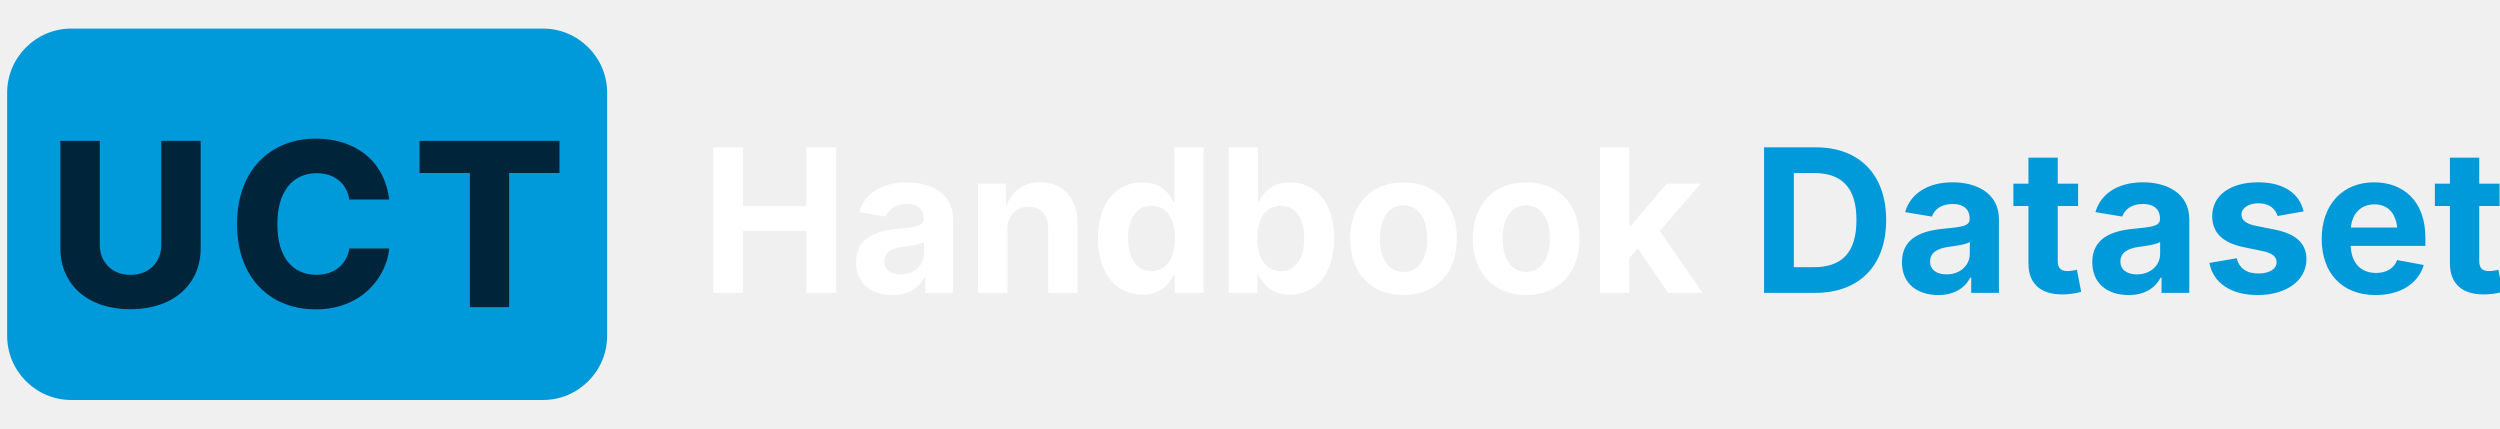
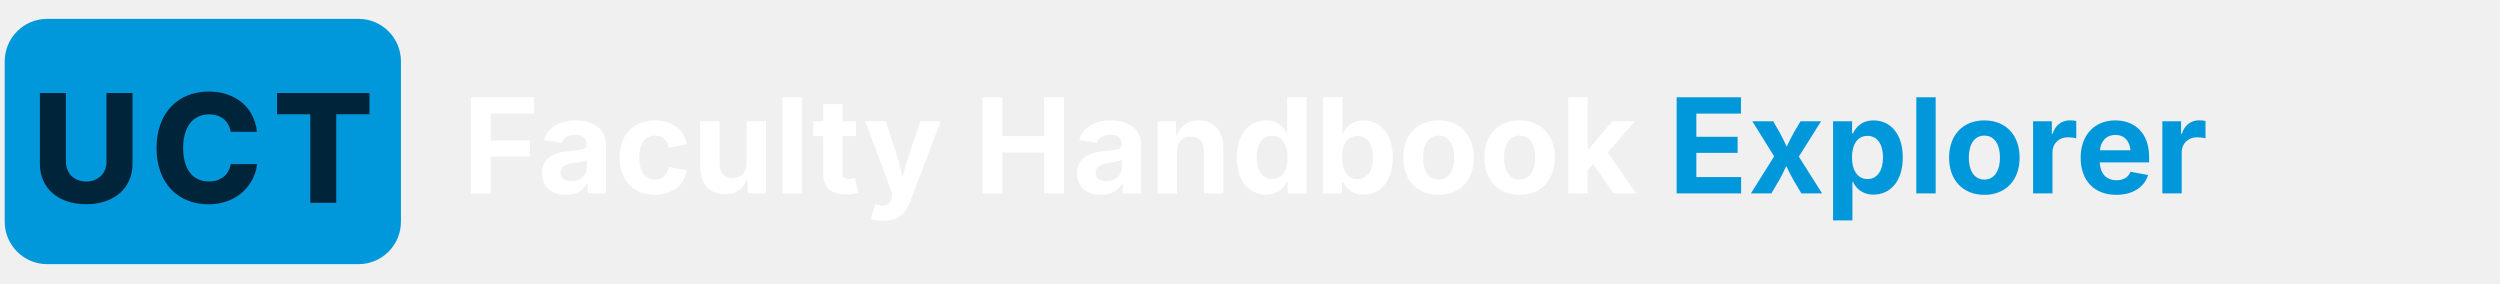
- <svg xmlns="http://www.w3.org/2000/svg" viewBox="0 0 700 120" role="img" aria-label="UCT Handbook Dataset">
-   <rect x="2" y="8" width="168" height="104" rx="18" fill="#009ADA" />
+ <svg xmlns="http://www.w3.org/2000/svg" viewBox="0 0 1060 120" role="img" aria-label="UCT Faculty Handbook Explorer">
+   <rect x="2" y="8" width="168" height="104" rx="18" fill="#0098DB" />
  <text x="86" y="86" text-anchor="middle" font-family="system-ui, -apple-system, 'Segoe UI', sans-serif" font-weight="800" font-size="64" fill="#00243A" letter-spacing="4">UCT</text>
-   <text x="196" y="82" font-family="system-ui, -apple-system, 'Segoe UI', sans-serif" font-weight="650" font-size="56" fill="#ffffff">Handbook <tspan fill="#009ADA">Dataset</tspan>
+   <text x="196" y="82" font-family="system-ui, -apple-system, 'Segoe UI', sans-serif" font-weight="650" font-size="56" fill="#ffffff">Faculty Handbook <tspan fill="#0098DB">Explorer</tspan>
  </text>
</svg>
